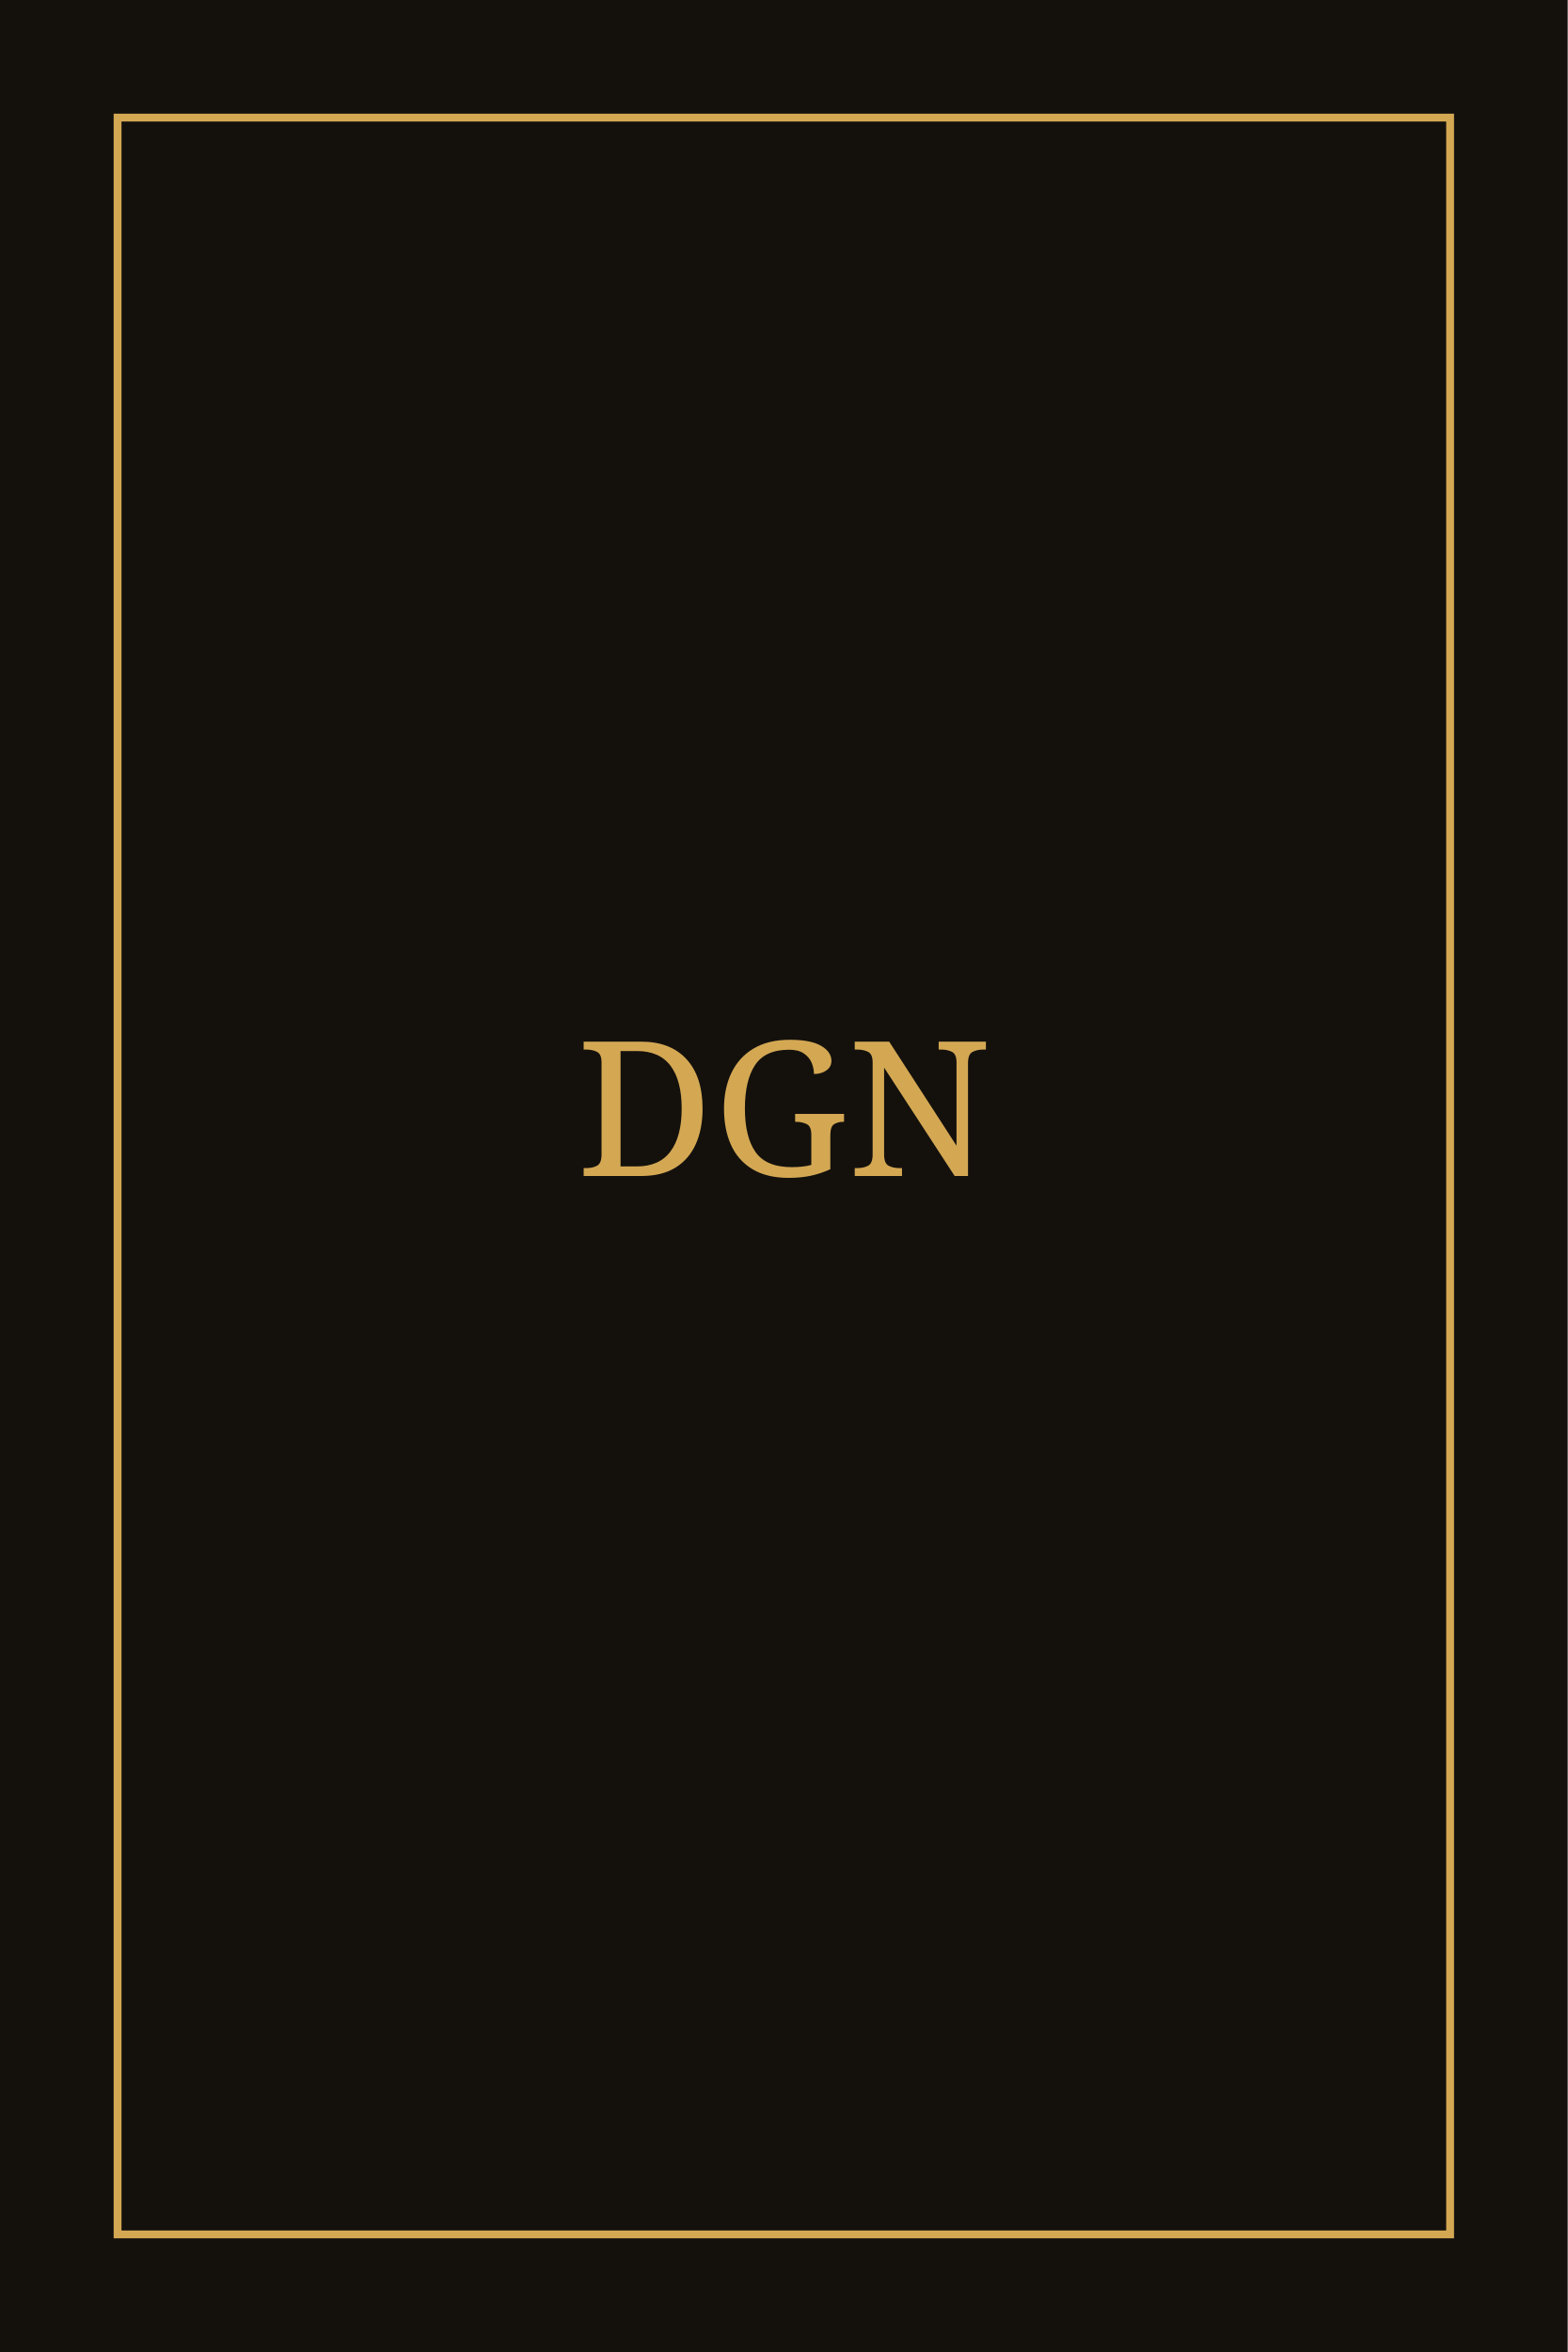
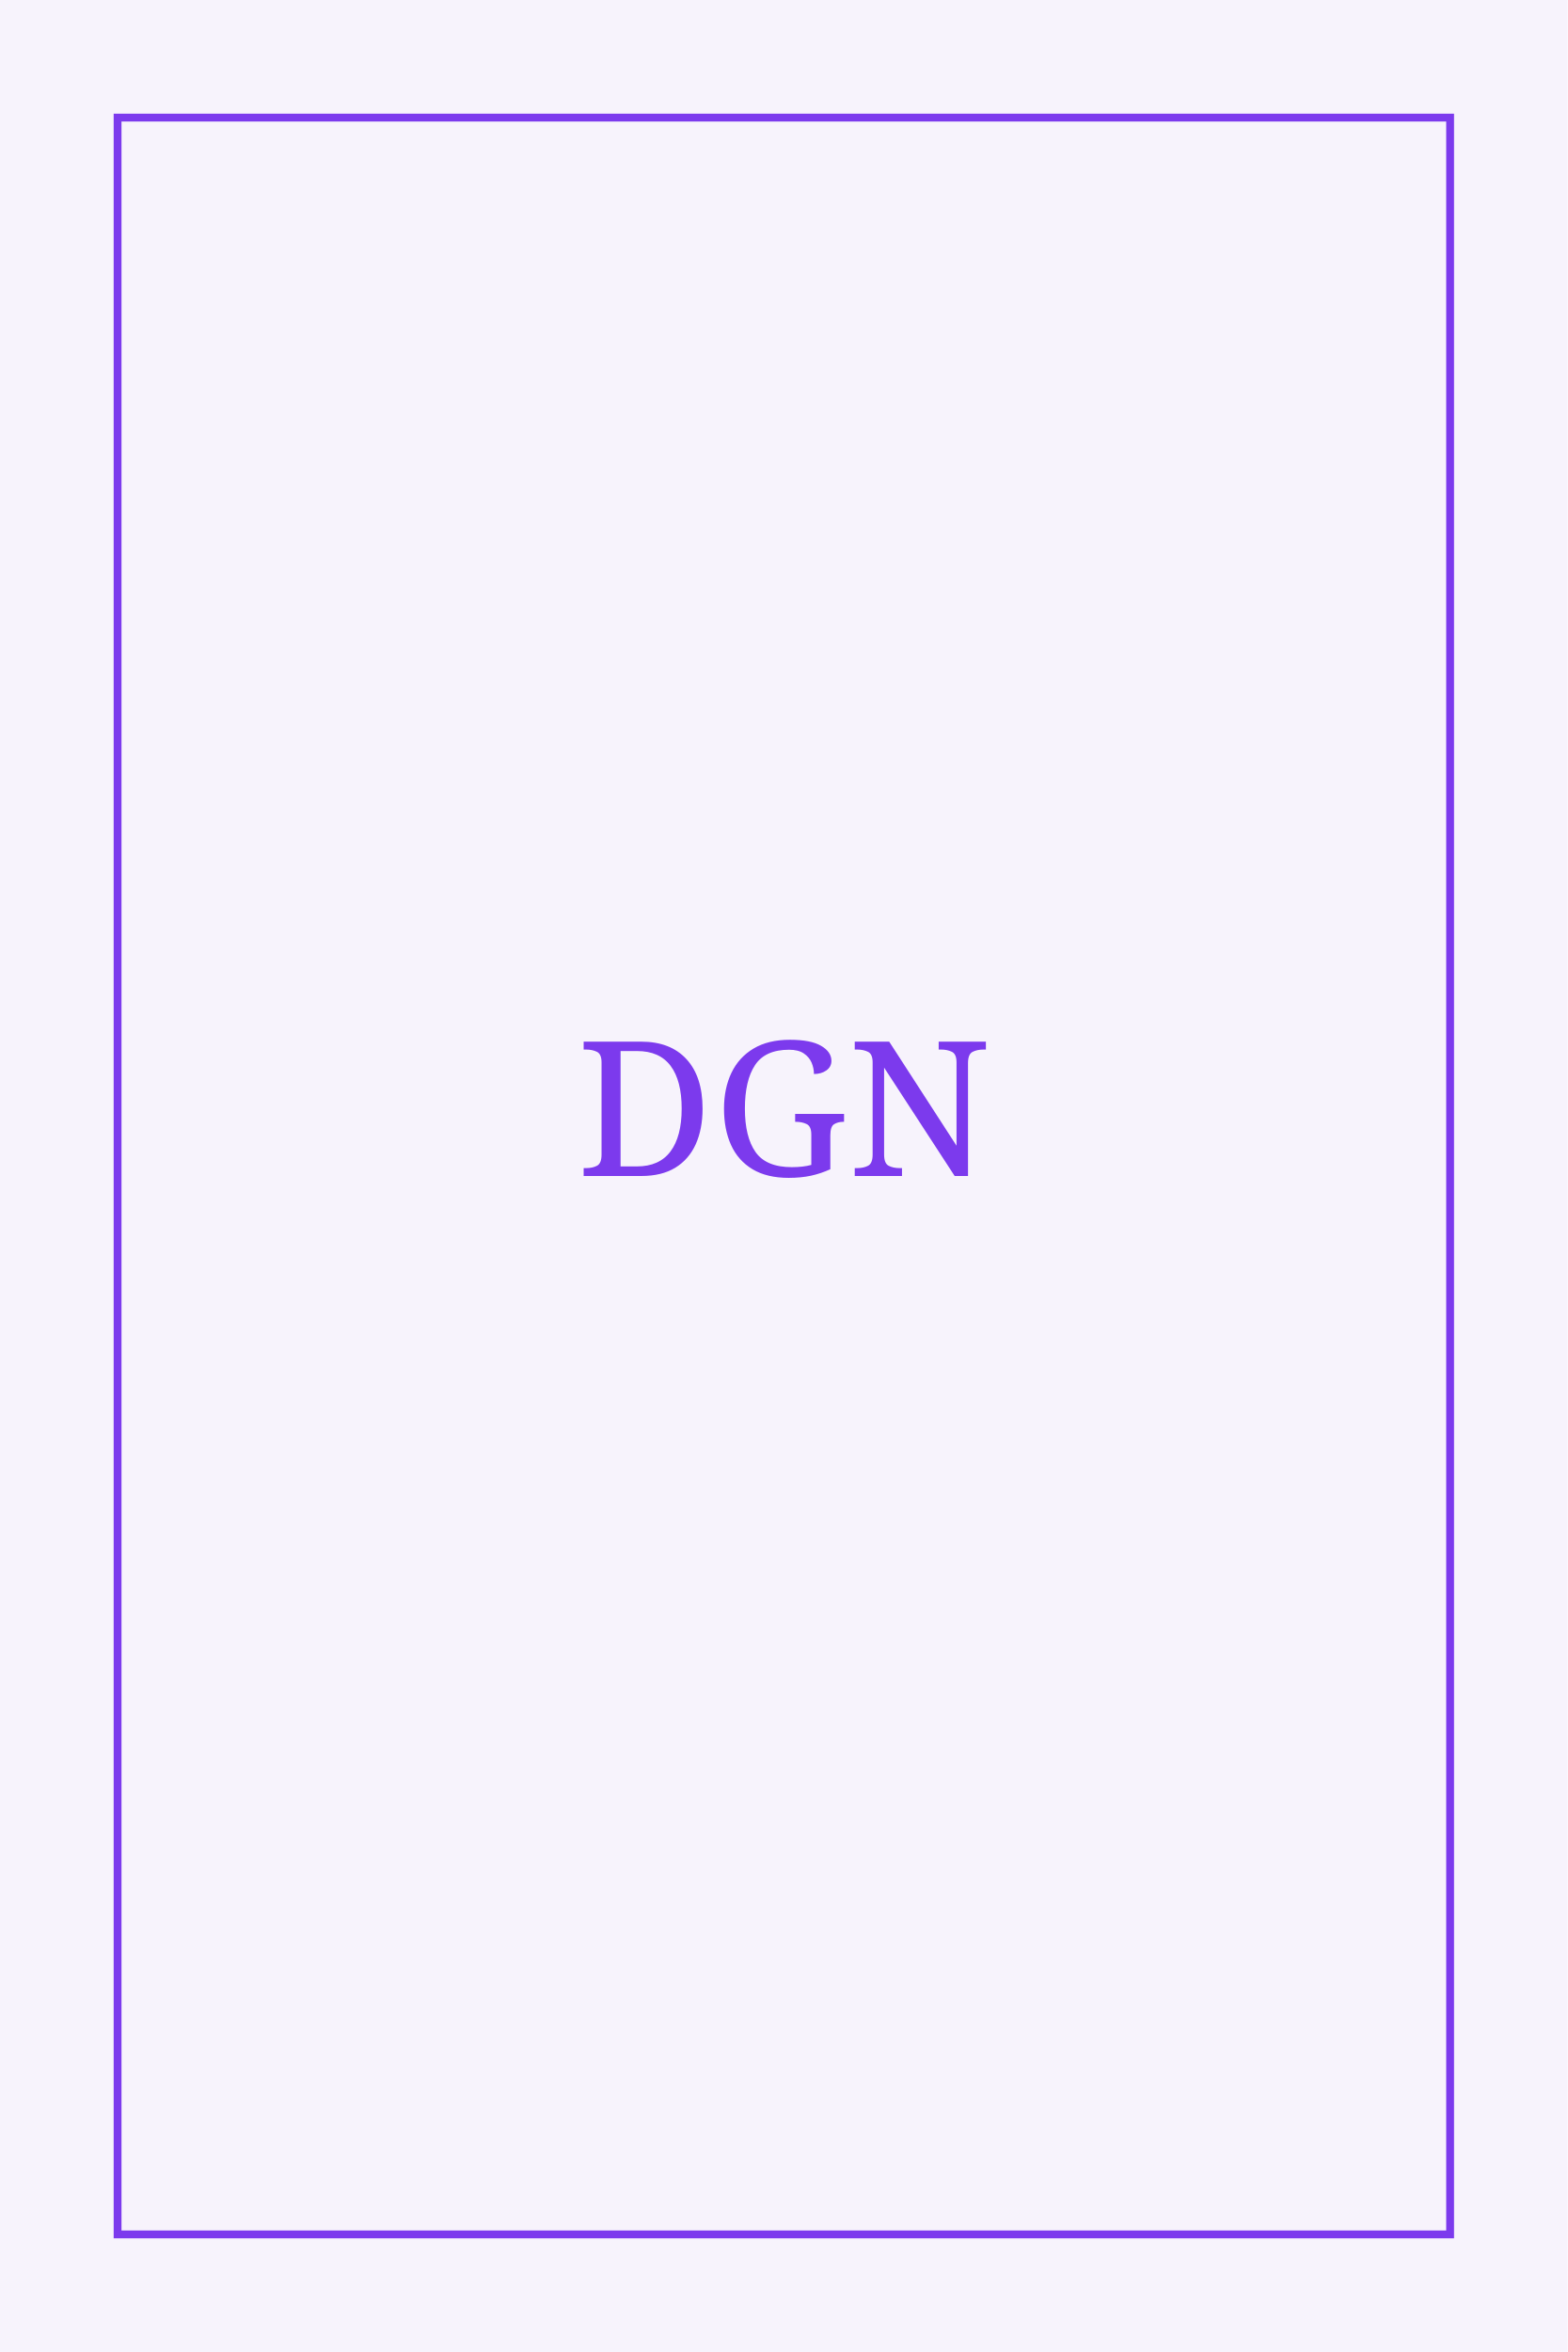
<svg xmlns="http://www.w3.org/2000/svg" viewBox="0 0 800 1200" role="img" aria-label="DGN poster">
-   <rect width="800" height="1200" fill="#14110d" />
-   <rect x="60" y="60" width="680" height="1080" fill="none" stroke="#d4a853" stroke-width="4" />
-   <text x="400" y="600" text-anchor="middle" font-family="Georgia, serif" font-size="96" fill="#d4a853">DGN</text>
+   <rect width="800" height="1200" fill="#f7f3fc" />
+   <rect x="60" y="60" width="680" height="1080" fill="none" stroke="#7c3aed" stroke-width="4" />
+   <text x="400" y="600" text-anchor="middle" font-family="Georgia, serif" font-size="96" fill="#7c3aed">DGN</text>
</svg>
